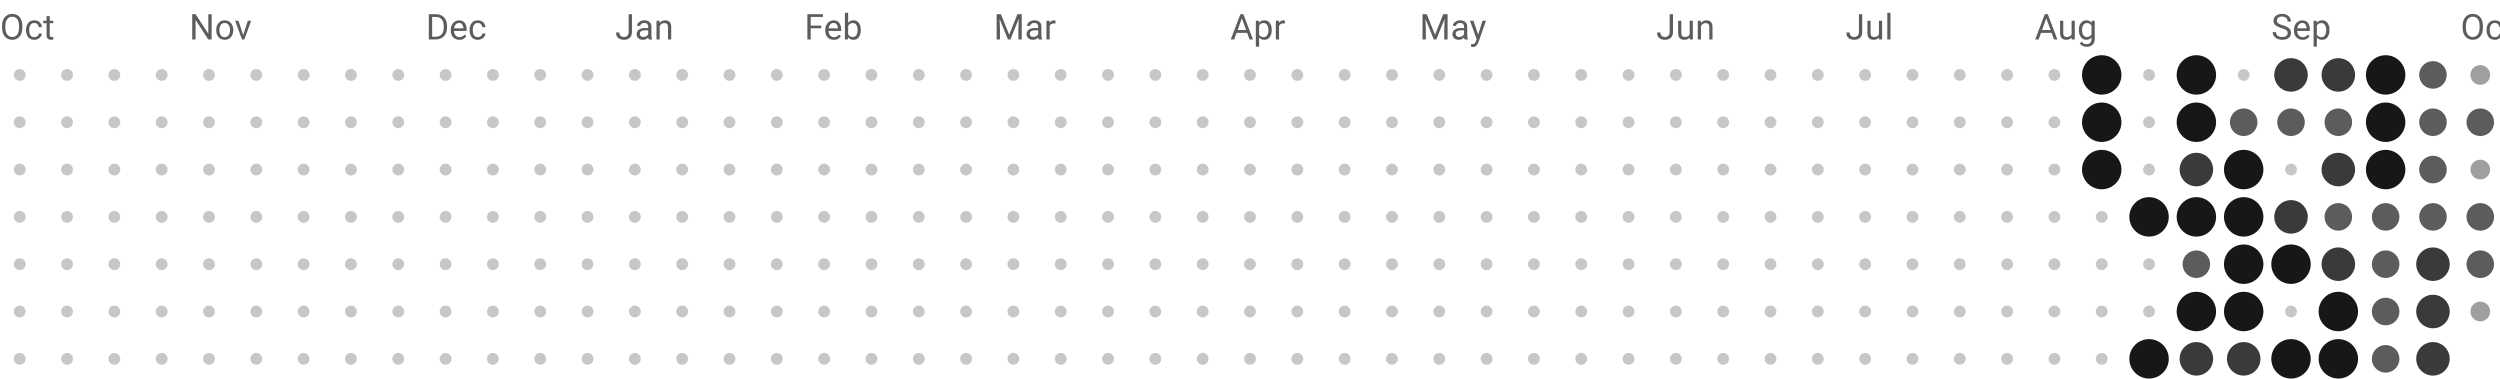
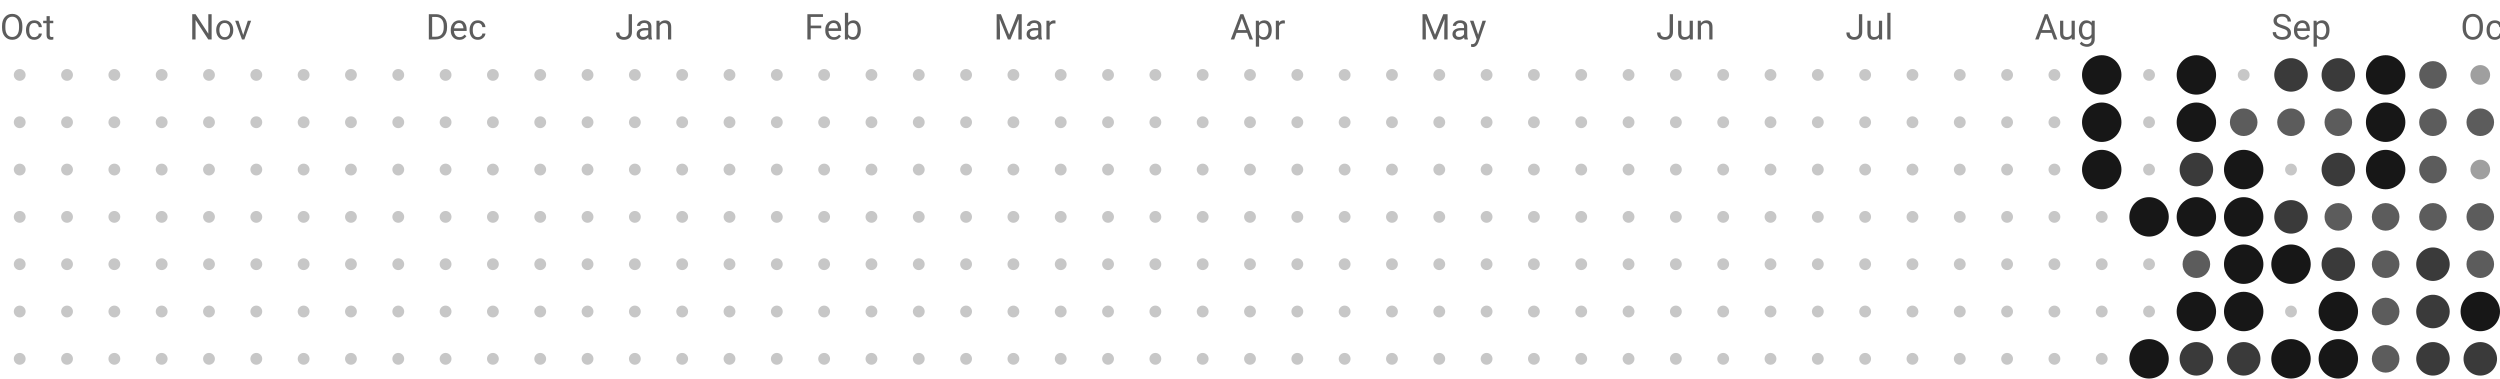
<svg xmlns="http://www.w3.org/2000/svg" width="634" height="96" viewBox="0 0 634 96" role="img">
  <text x="0" y="10" font-family="-apple-system,BlinkMacSystemFont,'Segoe UI',Roboto,Helvetica,Arial,sans-serif" font-size="9" fill="#5c5c5c">Oct</text>
  <text x="48" y="10" font-family="-apple-system,BlinkMacSystemFont,'Segoe UI',Roboto,Helvetica,Arial,sans-serif" font-size="9" fill="#5c5c5c">Nov</text>
  <text x="108" y="10" font-family="-apple-system,BlinkMacSystemFont,'Segoe UI',Roboto,Helvetica,Arial,sans-serif" font-size="9" fill="#5c5c5c">Dec</text>
  <text x="156" y="10" font-family="-apple-system,BlinkMacSystemFont,'Segoe UI',Roboto,Helvetica,Arial,sans-serif" font-size="9" fill="#5c5c5c">Jan</text>
  <text x="204" y="10" font-family="-apple-system,BlinkMacSystemFont,'Segoe UI',Roboto,Helvetica,Arial,sans-serif" font-size="9" fill="#5c5c5c">Feb</text>
  <text x="252" y="10" font-family="-apple-system,BlinkMacSystemFont,'Segoe UI',Roboto,Helvetica,Arial,sans-serif" font-size="9" fill="#5c5c5c">Mar</text>
  <text x="312" y="10" font-family="-apple-system,BlinkMacSystemFont,'Segoe UI',Roboto,Helvetica,Arial,sans-serif" font-size="9" fill="#5c5c5c">Apr</text>
  <text x="360" y="10" font-family="-apple-system,BlinkMacSystemFont,'Segoe UI',Roboto,Helvetica,Arial,sans-serif" font-size="9" fill="#5c5c5c">May</text>
  <text x="420" y="10" font-family="-apple-system,BlinkMacSystemFont,'Segoe UI',Roboto,Helvetica,Arial,sans-serif" font-size="9" fill="#5c5c5c">Jun</text>
  <text x="468" y="10" font-family="-apple-system,BlinkMacSystemFont,'Segoe UI',Roboto,Helvetica,Arial,sans-serif" font-size="9" fill="#5c5c5c">Jul</text>
  <text x="516" y="10" font-family="-apple-system,BlinkMacSystemFont,'Segoe UI',Roboto,Helvetica,Arial,sans-serif" font-size="9" fill="#5c5c5c">Aug</text>
  <text x="576" y="10" font-family="-apple-system,BlinkMacSystemFont,'Segoe UI',Roboto,Helvetica,Arial,sans-serif" font-size="9" fill="#5c5c5c">Sep</text>
  <text x="624" y="10" font-family="-apple-system,BlinkMacSystemFont,'Segoe UI',Roboto,Helvetica,Arial,sans-serif" font-size="9" fill="#5c5c5c">Oct</text>
  <circle cx="5" cy="19" r="1.5" fill="#c7c7c7" />
  <circle cx="5" cy="31" r="1.5" fill="#c7c7c7" />
  <circle cx="5" cy="43" r="1.5" fill="#c7c7c7" />
  <circle cx="5" cy="55" r="1.5" fill="#c7c7c7" />
  <circle cx="5" cy="67" r="1.5" fill="#c7c7c7" />
  <circle cx="5" cy="79" r="1.5" fill="#c7c7c7" />
  <circle cx="5" cy="91" r="1.5" fill="#c7c7c7" />
  <circle cx="17" cy="19" r="1.5" fill="#c7c7c7" />
  <circle cx="17" cy="31" r="1.5" fill="#c7c7c7" />
  <circle cx="17" cy="43" r="1.5" fill="#c7c7c7" />
  <circle cx="17" cy="55" r="1.5" fill="#c7c7c7" />
  <circle cx="17" cy="67" r="1.5" fill="#c7c7c7" />
  <circle cx="17" cy="79" r="1.5" fill="#c7c7c7" />
  <circle cx="17" cy="91" r="1.5" fill="#c7c7c7" />
  <circle cx="29" cy="19" r="1.5" fill="#c7c7c7" />
  <circle cx="29" cy="31" r="1.5" fill="#c7c7c7" />
  <circle cx="29" cy="43" r="1.5" fill="#c7c7c7" />
  <circle cx="29" cy="55" r="1.5" fill="#c7c7c7" />
  <circle cx="29" cy="67" r="1.5" fill="#c7c7c7" />
  <circle cx="29" cy="79" r="1.5" fill="#c7c7c7" />
  <circle cx="29" cy="91" r="1.5" fill="#c7c7c7" />
  <circle cx="41" cy="19" r="1.5" fill="#c7c7c7" />
  <circle cx="41" cy="31" r="1.5" fill="#c7c7c7" />
  <circle cx="41" cy="43" r="1.5" fill="#c7c7c7" />
  <circle cx="41" cy="55" r="1.5" fill="#c7c7c7" />
  <circle cx="41" cy="67" r="1.5" fill="#c7c7c7" />
  <circle cx="41" cy="79" r="1.5" fill="#c7c7c7" />
  <circle cx="41" cy="91" r="1.5" fill="#c7c7c7" />
  <circle cx="53" cy="19" r="1.5" fill="#c7c7c7" />
  <circle cx="53" cy="31" r="1.5" fill="#c7c7c7" />
  <circle cx="53" cy="43" r="1.5" fill="#c7c7c7" />
  <circle cx="53" cy="55" r="1.5" fill="#c7c7c7" />
  <circle cx="53" cy="67" r="1.5" fill="#c7c7c7" />
  <circle cx="53" cy="79" r="1.5" fill="#c7c7c7" />
  <circle cx="53" cy="91" r="1.5" fill="#c7c7c7" />
  <circle cx="65" cy="19" r="1.5" fill="#c7c7c7" />
  <circle cx="65" cy="31" r="1.5" fill="#c7c7c7" />
  <circle cx="65" cy="43" r="1.5" fill="#c7c7c7" />
  <circle cx="65" cy="55" r="1.5" fill="#c7c7c7" />
  <circle cx="65" cy="67" r="1.5" fill="#c7c7c7" />
  <circle cx="65" cy="79" r="1.5" fill="#c7c7c7" />
  <circle cx="65" cy="91" r="1.5" fill="#c7c7c7" />
  <circle cx="77" cy="19" r="1.5" fill="#c7c7c7" />
  <circle cx="77" cy="31" r="1.5" fill="#c7c7c7" />
  <circle cx="77" cy="43" r="1.5" fill="#c7c7c7" />
  <circle cx="77" cy="55" r="1.5" fill="#c7c7c7" />
  <circle cx="77" cy="67" r="1.5" fill="#c7c7c7" />
  <circle cx="77" cy="79" r="1.5" fill="#c7c7c7" />
  <circle cx="77" cy="91" r="1.5" fill="#c7c7c7" />
  <circle cx="89" cy="19" r="1.5" fill="#c7c7c7" />
  <circle cx="89" cy="31" r="1.5" fill="#c7c7c7" />
  <circle cx="89" cy="43" r="1.5" fill="#c7c7c7" />
  <circle cx="89" cy="55" r="1.5" fill="#c7c7c7" />
  <circle cx="89" cy="67" r="1.5" fill="#c7c7c7" />
  <circle cx="89" cy="79" r="1.5" fill="#c7c7c7" />
  <circle cx="89" cy="91" r="1.5" fill="#c7c7c7" />
  <circle cx="101" cy="19" r="1.5" fill="#c7c7c7" />
  <circle cx="101" cy="31" r="1.5" fill="#c7c7c7" />
  <circle cx="101" cy="43" r="1.5" fill="#c7c7c7" />
  <circle cx="101" cy="55" r="1.5" fill="#c7c7c7" />
  <circle cx="101" cy="67" r="1.5" fill="#c7c7c7" />
  <circle cx="101" cy="79" r="1.5" fill="#c7c7c7" />
  <circle cx="101" cy="91" r="1.5" fill="#c7c7c7" />
  <circle cx="113" cy="19" r="1.5" fill="#c7c7c7" />
  <circle cx="113" cy="31" r="1.5" fill="#c7c7c7" />
  <circle cx="113" cy="43" r="1.5" fill="#c7c7c7" />
  <circle cx="113" cy="55" r="1.5" fill="#c7c7c7" />
  <circle cx="113" cy="67" r="1.5" fill="#c7c7c7" />
  <circle cx="113" cy="79" r="1.5" fill="#c7c7c7" />
  <circle cx="113" cy="91" r="1.5" fill="#c7c7c7" />
  <circle cx="125" cy="19" r="1.5" fill="#c7c7c7" />
  <circle cx="125" cy="31" r="1.5" fill="#c7c7c7" />
  <circle cx="125" cy="43" r="1.5" fill="#c7c7c7" />
  <circle cx="125" cy="55" r="1.5" fill="#c7c7c7" />
  <circle cx="125" cy="67" r="1.5" fill="#c7c7c7" />
  <circle cx="125" cy="79" r="1.5" fill="#c7c7c7" />
  <circle cx="125" cy="91" r="1.5" fill="#c7c7c7" />
  <circle cx="137" cy="19" r="1.5" fill="#c7c7c7" />
  <circle cx="137" cy="31" r="1.5" fill="#c7c7c7" />
  <circle cx="137" cy="43" r="1.5" fill="#c7c7c7" />
  <circle cx="137" cy="55" r="1.5" fill="#c7c7c7" />
  <circle cx="137" cy="67" r="1.5" fill="#c7c7c7" />
  <circle cx="137" cy="79" r="1.5" fill="#c7c7c7" />
  <circle cx="137" cy="91" r="1.5" fill="#c7c7c7" />
  <circle cx="149" cy="19" r="1.5" fill="#c7c7c7" />
  <circle cx="149" cy="31" r="1.5" fill="#c7c7c7" />
  <circle cx="149" cy="43" r="1.5" fill="#c7c7c7" />
  <circle cx="149" cy="55" r="1.5" fill="#c7c7c7" />
  <circle cx="149" cy="67" r="1.5" fill="#c7c7c7" />
  <circle cx="149" cy="79" r="1.5" fill="#c7c7c7" />
  <circle cx="149" cy="91" r="1.5" fill="#c7c7c7" />
  <circle cx="161" cy="19" r="1.5" fill="#c7c7c7" />
  <circle cx="161" cy="31" r="1.5" fill="#c7c7c7" />
  <circle cx="161" cy="43" r="1.5" fill="#c7c7c7" />
  <circle cx="161" cy="55" r="1.5" fill="#c7c7c7" />
  <circle cx="161" cy="67" r="1.5" fill="#c7c7c7" />
  <circle cx="161" cy="79" r="1.5" fill="#c7c7c7" />
  <circle cx="161" cy="91" r="1.5" fill="#c7c7c7" />
  <circle cx="173" cy="19" r="1.5" fill="#c7c7c7" />
  <circle cx="173" cy="31" r="1.5" fill="#c7c7c7" />
  <circle cx="173" cy="43" r="1.5" fill="#c7c7c7" />
  <circle cx="173" cy="55" r="1.5" fill="#c7c7c7" />
  <circle cx="173" cy="67" r="1.5" fill="#c7c7c7" />
  <circle cx="173" cy="79" r="1.5" fill="#c7c7c7" />
  <circle cx="173" cy="91" r="1.5" fill="#c7c7c7" />
  <circle cx="185" cy="19" r="1.5" fill="#c7c7c7" />
  <circle cx="185" cy="31" r="1.5" fill="#c7c7c7" />
  <circle cx="185" cy="43" r="1.5" fill="#c7c7c7" />
  <circle cx="185" cy="55" r="1.5" fill="#c7c7c7" />
  <circle cx="185" cy="67" r="1.5" fill="#c7c7c7" />
  <circle cx="185" cy="79" r="1.5" fill="#c7c7c7" />
  <circle cx="185" cy="91" r="1.5" fill="#c7c7c7" />
  <circle cx="197" cy="19" r="1.5" fill="#c7c7c7" />
  <circle cx="197" cy="31" r="1.5" fill="#c7c7c7" />
  <circle cx="197" cy="43" r="1.5" fill="#c7c7c7" />
  <circle cx="197" cy="55" r="1.5" fill="#c7c7c7" />
  <circle cx="197" cy="67" r="1.5" fill="#c7c7c7" />
  <circle cx="197" cy="79" r="1.5" fill="#c7c7c7" />
  <circle cx="197" cy="91" r="1.5" fill="#c7c7c7" />
  <circle cx="209" cy="19" r="1.5" fill="#c7c7c7" />
  <circle cx="209" cy="31" r="1.5" fill="#c7c7c7" />
  <circle cx="209" cy="43" r="1.5" fill="#c7c7c7" />
  <circle cx="209" cy="55" r="1.5" fill="#c7c7c7" />
  <circle cx="209" cy="67" r="1.5" fill="#c7c7c7" />
  <circle cx="209" cy="79" r="1.5" fill="#c7c7c7" />
  <circle cx="209" cy="91" r="1.5" fill="#c7c7c7" />
  <circle cx="221" cy="19" r="1.5" fill="#c7c7c7" />
  <circle cx="221" cy="31" r="1.5" fill="#c7c7c7" />
  <circle cx="221" cy="43" r="1.5" fill="#c7c7c7" />
  <circle cx="221" cy="55" r="1.5" fill="#c7c7c7" />
  <circle cx="221" cy="67" r="1.5" fill="#c7c7c7" />
  <circle cx="221" cy="79" r="1.5" fill="#c7c7c7" />
  <circle cx="221" cy="91" r="1.5" fill="#c7c7c7" />
  <circle cx="233" cy="19" r="1.5" fill="#c7c7c7" />
  <circle cx="233" cy="31" r="1.5" fill="#c7c7c7" />
  <circle cx="233" cy="43" r="1.5" fill="#c7c7c7" />
  <circle cx="233" cy="55" r="1.5" fill="#c7c7c7" />
  <circle cx="233" cy="67" r="1.5" fill="#c7c7c7" />
  <circle cx="233" cy="79" r="1.5" fill="#c7c7c7" />
  <circle cx="233" cy="91" r="1.5" fill="#c7c7c7" />
  <circle cx="245" cy="19" r="1.5" fill="#c7c7c7" />
  <circle cx="245" cy="31" r="1.5" fill="#c7c7c7" />
  <circle cx="245" cy="43" r="1.5" fill="#c7c7c7" />
  <circle cx="245" cy="55" r="1.5" fill="#c7c7c7" />
  <circle cx="245" cy="67" r="1.5" fill="#c7c7c7" />
  <circle cx="245" cy="79" r="1.5" fill="#c7c7c7" />
  <circle cx="245" cy="91" r="1.5" fill="#c7c7c7" />
  <circle cx="257" cy="19" r="1.5" fill="#c7c7c7" />
  <circle cx="257" cy="31" r="1.5" fill="#c7c7c7" />
  <circle cx="257" cy="43" r="1.5" fill="#c7c7c7" />
  <circle cx="257" cy="55" r="1.5" fill="#c7c7c7" />
  <circle cx="257" cy="67" r="1.5" fill="#c7c7c7" />
  <circle cx="257" cy="79" r="1.5" fill="#c7c7c7" />
  <circle cx="257" cy="91" r="1.5" fill="#c7c7c7" />
  <circle cx="269" cy="19" r="1.5" fill="#c7c7c7" />
  <circle cx="269" cy="31" r="1.5" fill="#c7c7c7" />
  <circle cx="269" cy="43" r="1.5" fill="#c7c7c7" />
  <circle cx="269" cy="55" r="1.5" fill="#c7c7c7" />
  <circle cx="269" cy="67" r="1.5" fill="#c7c7c7" />
  <circle cx="269" cy="79" r="1.5" fill="#c7c7c7" />
  <circle cx="269" cy="91" r="1.5" fill="#c7c7c7" />
  <circle cx="281" cy="19" r="1.5" fill="#c7c7c7" />
  <circle cx="281" cy="31" r="1.5" fill="#c7c7c7" />
  <circle cx="281" cy="43" r="1.5" fill="#c7c7c7" />
  <circle cx="281" cy="55" r="1.5" fill="#c7c7c7" />
  <circle cx="281" cy="67" r="1.5" fill="#c7c7c7" />
  <circle cx="281" cy="79" r="1.5" fill="#c7c7c7" />
  <circle cx="281" cy="91" r="1.5" fill="#c7c7c7" />
  <circle cx="293" cy="19" r="1.5" fill="#c7c7c7" />
  <circle cx="293" cy="31" r="1.5" fill="#c7c7c7" />
  <circle cx="293" cy="43" r="1.5" fill="#c7c7c7" />
  <circle cx="293" cy="55" r="1.5" fill="#c7c7c7" />
  <circle cx="293" cy="67" r="1.5" fill="#c7c7c7" />
  <circle cx="293" cy="79" r="1.5" fill="#c7c7c7" />
  <circle cx="293" cy="91" r="1.5" fill="#c7c7c7" />
  <circle cx="305" cy="19" r="1.5" fill="#c7c7c7" />
  <circle cx="305" cy="31" r="1.5" fill="#c7c7c7" />
  <circle cx="305" cy="43" r="1.5" fill="#c7c7c7" />
  <circle cx="305" cy="55" r="1.5" fill="#c7c7c7" />
  <circle cx="305" cy="67" r="1.5" fill="#c7c7c7" />
  <circle cx="305" cy="79" r="1.5" fill="#c7c7c7" />
  <circle cx="305" cy="91" r="1.5" fill="#c7c7c7" />
  <circle cx="317" cy="19" r="1.5" fill="#c7c7c7" />
  <circle cx="317" cy="31" r="1.5" fill="#c7c7c7" />
  <circle cx="317" cy="43" r="1.5" fill="#c7c7c7" />
  <circle cx="317" cy="55" r="1.5" fill="#c7c7c7" />
  <circle cx="317" cy="67" r="1.5" fill="#c7c7c7" />
  <circle cx="317" cy="79" r="1.5" fill="#c7c7c7" />
  <circle cx="317" cy="91" r="1.5" fill="#c7c7c7" />
  <circle cx="329" cy="19" r="1.5" fill="#c7c7c7" />
  <circle cx="329" cy="31" r="1.5" fill="#c7c7c7" />
  <circle cx="329" cy="43" r="1.5" fill="#c7c7c7" />
  <circle cx="329" cy="55" r="1.5" fill="#c7c7c7" />
  <circle cx="329" cy="67" r="1.5" fill="#c7c7c7" />
  <circle cx="329" cy="79" r="1.5" fill="#c7c7c7" />
  <circle cx="329" cy="91" r="1.5" fill="#c7c7c7" />
  <circle cx="341" cy="19" r="1.5" fill="#c7c7c7" />
  <circle cx="341" cy="31" r="1.5" fill="#c7c7c7" />
  <circle cx="341" cy="43" r="1.5" fill="#c7c7c7" />
  <circle cx="341" cy="55" r="1.5" fill="#c7c7c7" />
  <circle cx="341" cy="67" r="1.5" fill="#c7c7c7" />
  <circle cx="341" cy="79" r="1.5" fill="#c7c7c7" />
  <circle cx="341" cy="91" r="1.5" fill="#c7c7c7" />
  <circle cx="353" cy="19" r="1.5" fill="#c7c7c7" />
  <circle cx="353" cy="31" r="1.5" fill="#c7c7c7" />
  <circle cx="353" cy="43" r="1.5" fill="#c7c7c7" />
  <circle cx="353" cy="55" r="1.5" fill="#c7c7c7" />
  <circle cx="353" cy="67" r="1.5" fill="#c7c7c7" />
  <circle cx="353" cy="79" r="1.5" fill="#c7c7c7" />
  <circle cx="353" cy="91" r="1.5" fill="#c7c7c7" />
  <circle cx="365" cy="19" r="1.5" fill="#c7c7c7" />
  <circle cx="365" cy="31" r="1.5" fill="#c7c7c7" />
  <circle cx="365" cy="43" r="1.5" fill="#c7c7c7" />
  <circle cx="365" cy="55" r="1.5" fill="#c7c7c7" />
  <circle cx="365" cy="67" r="1.5" fill="#c7c7c7" />
  <circle cx="365" cy="79" r="1.5" fill="#c7c7c7" />
  <circle cx="365" cy="91" r="1.5" fill="#c7c7c7" />
  <circle cx="377" cy="19" r="1.5" fill="#c7c7c7" />
  <circle cx="377" cy="31" r="1.5" fill="#c7c7c7" />
  <circle cx="377" cy="43" r="1.5" fill="#c7c7c7" />
  <circle cx="377" cy="55" r="1.5" fill="#c7c7c7" />
  <circle cx="377" cy="67" r="1.5" fill="#c7c7c7" />
  <circle cx="377" cy="79" r="1.5" fill="#c7c7c7" />
  <circle cx="377" cy="91" r="1.5" fill="#c7c7c7" />
  <circle cx="389" cy="19" r="1.5" fill="#c7c7c7" />
  <circle cx="389" cy="31" r="1.5" fill="#c7c7c7" />
  <circle cx="389" cy="43" r="1.5" fill="#c7c7c7" />
  <circle cx="389" cy="55" r="1.5" fill="#c7c7c7" />
  <circle cx="389" cy="67" r="1.5" fill="#c7c7c7" />
  <circle cx="389" cy="79" r="1.5" fill="#c7c7c7" />
  <circle cx="389" cy="91" r="1.5" fill="#c7c7c7" />
  <circle cx="401" cy="19" r="1.5" fill="#c7c7c7" />
  <circle cx="401" cy="31" r="1.5" fill="#c7c7c7" />
  <circle cx="401" cy="43" r="1.5" fill="#c7c7c7" />
  <circle cx="401" cy="55" r="1.5" fill="#c7c7c7" />
  <circle cx="401" cy="67" r="1.5" fill="#c7c7c7" />
  <circle cx="401" cy="79" r="1.5" fill="#c7c7c7" />
  <circle cx="401" cy="91" r="1.5" fill="#c7c7c7" />
  <circle cx="413" cy="19" r="1.5" fill="#c7c7c7" />
  <circle cx="413" cy="31" r="1.5" fill="#c7c7c7" />
  <circle cx="413" cy="43" r="1.5" fill="#c7c7c7" />
  <circle cx="413" cy="55" r="1.5" fill="#c7c7c7" />
  <circle cx="413" cy="67" r="1.5" fill="#c7c7c7" />
  <circle cx="413" cy="79" r="1.5" fill="#c7c7c7" />
  <circle cx="413" cy="91" r="1.5" fill="#c7c7c7" />
  <circle cx="425" cy="19" r="1.5" fill="#c7c7c7" />
  <circle cx="425" cy="31" r="1.5" fill="#c7c7c7" />
  <circle cx="425" cy="43" r="1.5" fill="#c7c7c7" />
  <circle cx="425" cy="55" r="1.5" fill="#c7c7c7" />
  <circle cx="425" cy="67" r="1.5" fill="#c7c7c7" />
  <circle cx="425" cy="79" r="1.5" fill="#c7c7c7" />
  <circle cx="425" cy="91" r="1.5" fill="#c7c7c7" />
  <circle cx="437" cy="19" r="1.5" fill="#c7c7c7" />
  <circle cx="437" cy="31" r="1.5" fill="#c7c7c7" />
  <circle cx="437" cy="43" r="1.5" fill="#c7c7c7" />
  <circle cx="437" cy="55" r="1.5" fill="#c7c7c7" />
  <circle cx="437" cy="67" r="1.5" fill="#c7c7c7" />
  <circle cx="437" cy="79" r="1.5" fill="#c7c7c7" />
  <circle cx="437" cy="91" r="1.5" fill="#c7c7c7" />
  <circle cx="449" cy="19" r="1.5" fill="#c7c7c7" />
  <circle cx="449" cy="31" r="1.5" fill="#c7c7c7" />
  <circle cx="449" cy="43" r="1.5" fill="#c7c7c7" />
  <circle cx="449" cy="55" r="1.5" fill="#c7c7c7" />
  <circle cx="449" cy="67" r="1.5" fill="#c7c7c7" />
  <circle cx="449" cy="79" r="1.5" fill="#c7c7c7" />
  <circle cx="449" cy="91" r="1.5" fill="#c7c7c7" />
  <circle cx="461" cy="19" r="1.5" fill="#c7c7c7" />
  <circle cx="461" cy="31" r="1.5" fill="#c7c7c7" />
  <circle cx="461" cy="43" r="1.5" fill="#c7c7c7" />
  <circle cx="461" cy="55" r="1.5" fill="#c7c7c7" />
  <circle cx="461" cy="67" r="1.5" fill="#c7c7c7" />
  <circle cx="461" cy="79" r="1.5" fill="#c7c7c7" />
  <circle cx="461" cy="91" r="1.5" fill="#c7c7c7" />
  <circle cx="473" cy="19" r="1.5" fill="#c7c7c7" />
  <circle cx="473" cy="31" r="1.5" fill="#c7c7c7" />
  <circle cx="473" cy="43" r="1.5" fill="#c7c7c7" />
  <circle cx="473" cy="55" r="1.5" fill="#c7c7c7" />
  <circle cx="473" cy="67" r="1.5" fill="#c7c7c7" />
  <circle cx="473" cy="79" r="1.5" fill="#c7c7c7" />
  <circle cx="473" cy="91" r="1.5" fill="#c7c7c7" />
  <circle cx="485" cy="19" r="1.5" fill="#c7c7c7" />
  <circle cx="485" cy="31" r="1.5" fill="#c7c7c7" />
  <circle cx="485" cy="43" r="1.5" fill="#c7c7c7" />
  <circle cx="485" cy="55" r="1.5" fill="#c7c7c7" />
  <circle cx="485" cy="67" r="1.5" fill="#c7c7c7" />
  <circle cx="485" cy="79" r="1.5" fill="#c7c7c7" />
  <circle cx="485" cy="91" r="1.5" fill="#c7c7c7" />
  <circle cx="497" cy="19" r="1.5" fill="#c7c7c7" />
  <circle cx="497" cy="31" r="1.5" fill="#c7c7c7" />
  <circle cx="497" cy="43" r="1.5" fill="#c7c7c7" />
  <circle cx="497" cy="55" r="1.5" fill="#c7c7c7" />
  <circle cx="497" cy="67" r="1.5" fill="#c7c7c7" />
  <circle cx="497" cy="79" r="1.5" fill="#c7c7c7" />
  <circle cx="497" cy="91" r="1.5" fill="#c7c7c7" />
  <circle cx="509" cy="19" r="1.5" fill="#c7c7c7" />
  <circle cx="509" cy="31" r="1.5" fill="#c7c7c7" />
  <circle cx="509" cy="43" r="1.5" fill="#c7c7c7" />
  <circle cx="509" cy="55" r="1.5" fill="#c7c7c7" />
  <circle cx="509" cy="67" r="1.5" fill="#c7c7c7" />
  <circle cx="509" cy="79" r="1.5" fill="#c7c7c7" />
  <circle cx="509" cy="91" r="1.5" fill="#c7c7c7" />
  <circle cx="521" cy="19" r="1.5" fill="#c7c7c7" />
  <circle cx="521" cy="31" r="1.5" fill="#c7c7c7" />
  <circle cx="521" cy="43" r="1.5" fill="#c7c7c7" />
  <circle cx="521" cy="55" r="1.5" fill="#c7c7c7" />
  <circle cx="521" cy="67" r="1.5" fill="#c7c7c7" />
  <circle cx="521" cy="79" r="1.5" fill="#c7c7c7" />
  <circle cx="521" cy="91" r="1.5" fill="#c7c7c7" />
  <circle cx="533" cy="19" r="5" fill="#171717" />
  <circle cx="533" cy="31" r="5" fill="#171717" />
  <circle cx="533" cy="43" r="5" fill="#171717" />
  <circle cx="533" cy="55" r="1.5" fill="#c7c7c7" />
  <circle cx="533" cy="67" r="1.5" fill="#c7c7c7" />
  <circle cx="533" cy="79" r="1.5" fill="#c7c7c7" />
  <circle cx="533" cy="91" r="1.5" fill="#c7c7c7" />
  <circle cx="545" cy="19" r="1.5" fill="#c7c7c7" />
  <circle cx="545" cy="31" r="1.5" fill="#c7c7c7" />
  <circle cx="545" cy="43" r="1.5" fill="#c7c7c7" />
  <circle cx="545" cy="55" r="5" fill="#171717" />
  <circle cx="545" cy="67" r="1.5" fill="#c7c7c7" />
  <circle cx="545" cy="79" r="1.5" fill="#c7c7c7" />
  <circle cx="545" cy="91" r="5" fill="#171717" />
  <circle cx="557" cy="19" r="5" fill="#171717" />
  <circle cx="557" cy="31" r="5" fill="#171717" />
  <circle cx="557" cy="43" r="4.25" fill="#3a3a3a" />
  <circle cx="557" cy="55" r="5" fill="#171717" />
  <circle cx="557" cy="67" r="3.5" fill="#5c5c5c" />
  <circle cx="557" cy="79" r="5" fill="#171717" />
  <circle cx="557" cy="91" r="4.25" fill="#3a3a3a" />
  <circle cx="569" cy="19" r="1.5" fill="#c7c7c7" />
  <circle cx="569" cy="31" r="3.5" fill="#5c5c5c" />
  <circle cx="569" cy="43" r="5" fill="#171717" />
  <circle cx="569" cy="55" r="5" fill="#171717" />
  <circle cx="569" cy="67" r="5" fill="#171717" />
  <circle cx="569" cy="79" r="5" fill="#171717" />
  <circle cx="569" cy="91" r="4.25" fill="#3a3a3a" />
  <circle cx="581" cy="19" r="4.25" fill="#3a3a3a" />
  <circle cx="581" cy="31" r="3.5" fill="#5c5c5c" />
  <circle cx="581" cy="43" r="1.5" fill="#c7c7c7" />
  <circle cx="581" cy="55" r="4.25" fill="#3a3a3a" />
  <circle cx="581" cy="67" r="5" fill="#171717" />
  <circle cx="581" cy="79" r="1.5" fill="#c7c7c7" />
  <circle cx="581" cy="91" r="5" fill="#171717" />
  <circle cx="593" cy="19" r="4.25" fill="#3a3a3a" />
  <circle cx="593" cy="31" r="3.5" fill="#5c5c5c" />
  <circle cx="593" cy="43" r="4.25" fill="#3a3a3a" />
  <circle cx="593" cy="55" r="3.5" fill="#5c5c5c" />
  <circle cx="593" cy="67" r="4.25" fill="#3a3a3a" />
  <circle cx="593" cy="79" r="5" fill="#171717" />
  <circle cx="593" cy="91" r="5" fill="#171717" />
  <circle cx="605" cy="19" r="5" fill="#171717" />
  <circle cx="605" cy="31" r="5" fill="#171717" />
  <circle cx="605" cy="43" r="5" fill="#171717" />
  <circle cx="605" cy="55" r="3.5" fill="#5c5c5c" />
  <circle cx="605" cy="67" r="3.5" fill="#5c5c5c" />
  <circle cx="605" cy="79" r="3.5" fill="#5c5c5c" />
  <circle cx="605" cy="91" r="3.5" fill="#5c5c5c" />
  <circle cx="617" cy="19" r="3.5" fill="#5c5c5c" />
  <circle cx="617" cy="31" r="3.5" fill="#5c5c5c" />
  <circle cx="617" cy="43" r="3.5" fill="#5c5c5c" />
  <circle cx="617" cy="55" r="3.5" fill="#5c5c5c" />
  <circle cx="617" cy="67" r="4.25" fill="#3a3a3a" />
  <circle cx="617" cy="79" r="4.25" fill="#3a3a3a" />
  <circle cx="617" cy="91" r="4.25" fill="#3a3a3a" />
  <circle cx="629" cy="19" r="2.5" fill="#9f9f9f" />
  <circle cx="629" cy="31" r="3.5" fill="#5c5c5c" />
  <circle cx="629" cy="43" r="2.5" fill="#9f9f9f" />
  <circle cx="629" cy="55" r="3.5" fill="#5c5c5c" />
  <circle cx="629" cy="67" r="3.5" fill="#5c5c5c" />
-   <circle cx="629" cy="79" r="2.5" fill="#9f9f9f" />
+   <circle cx="629" cy="79" r="5" fill="#171717" />
+   <circle cx="629" cy="91" r="4.25" fill="#3a3a3a" />
</svg>
